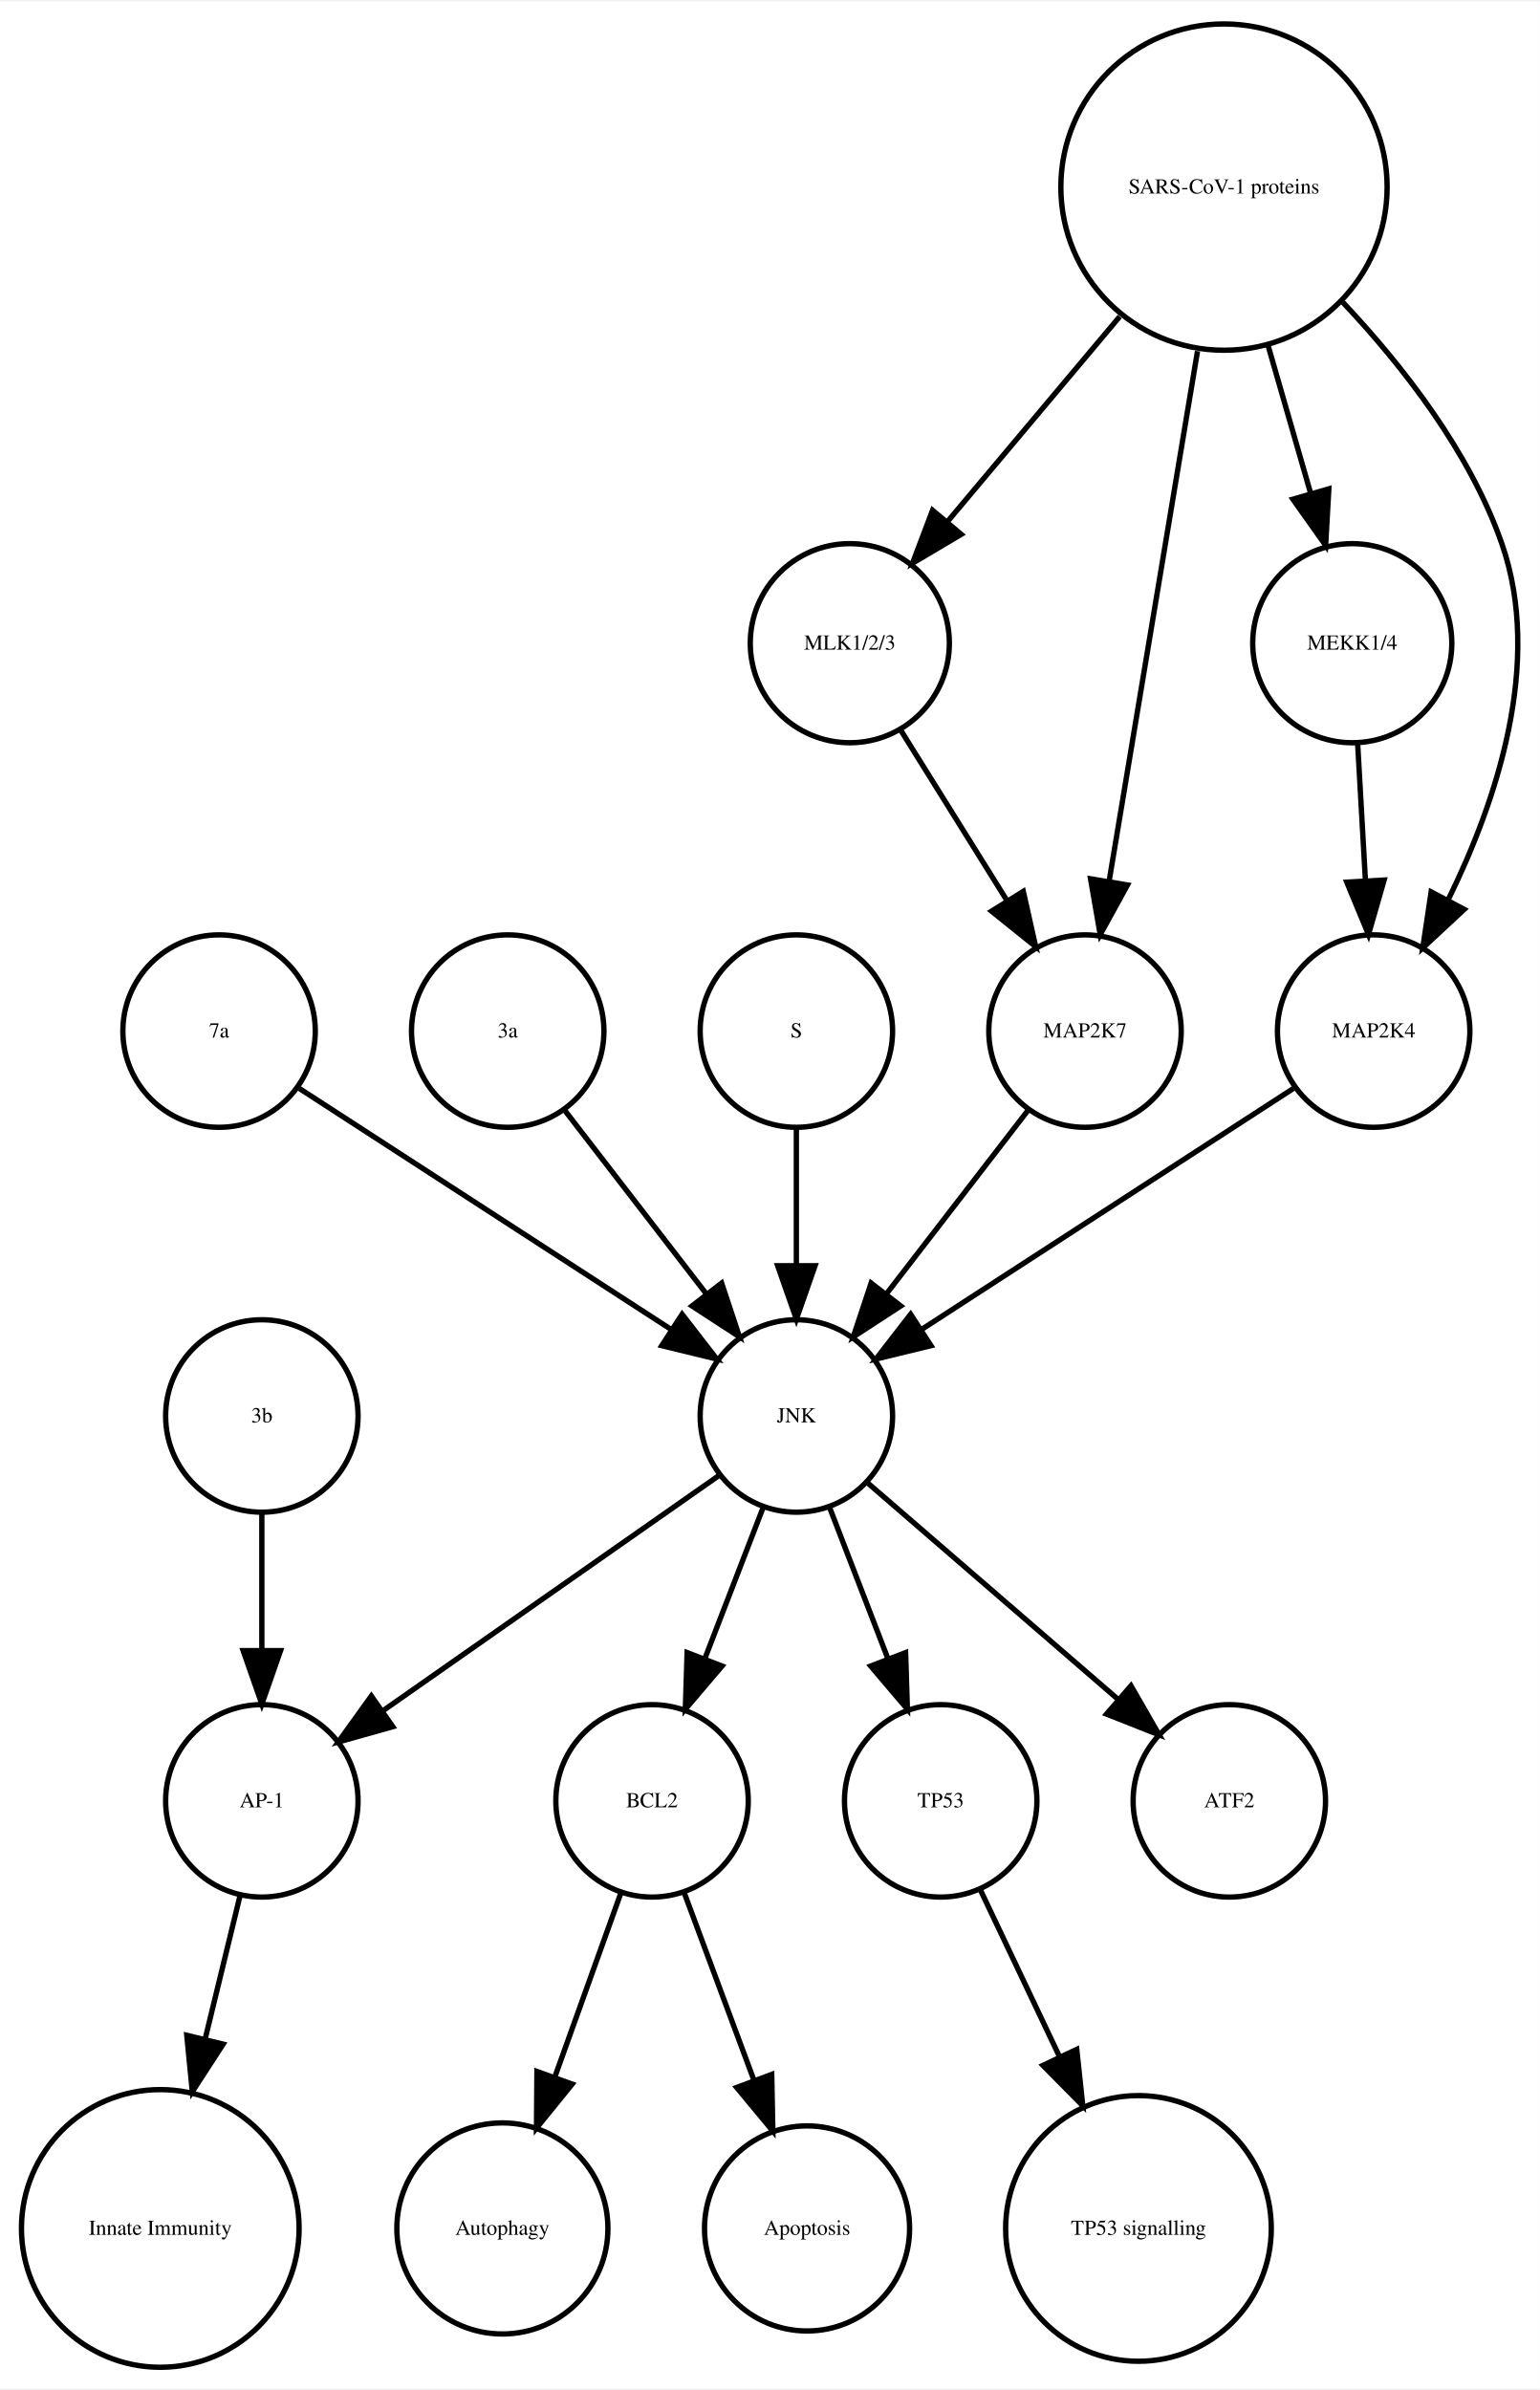
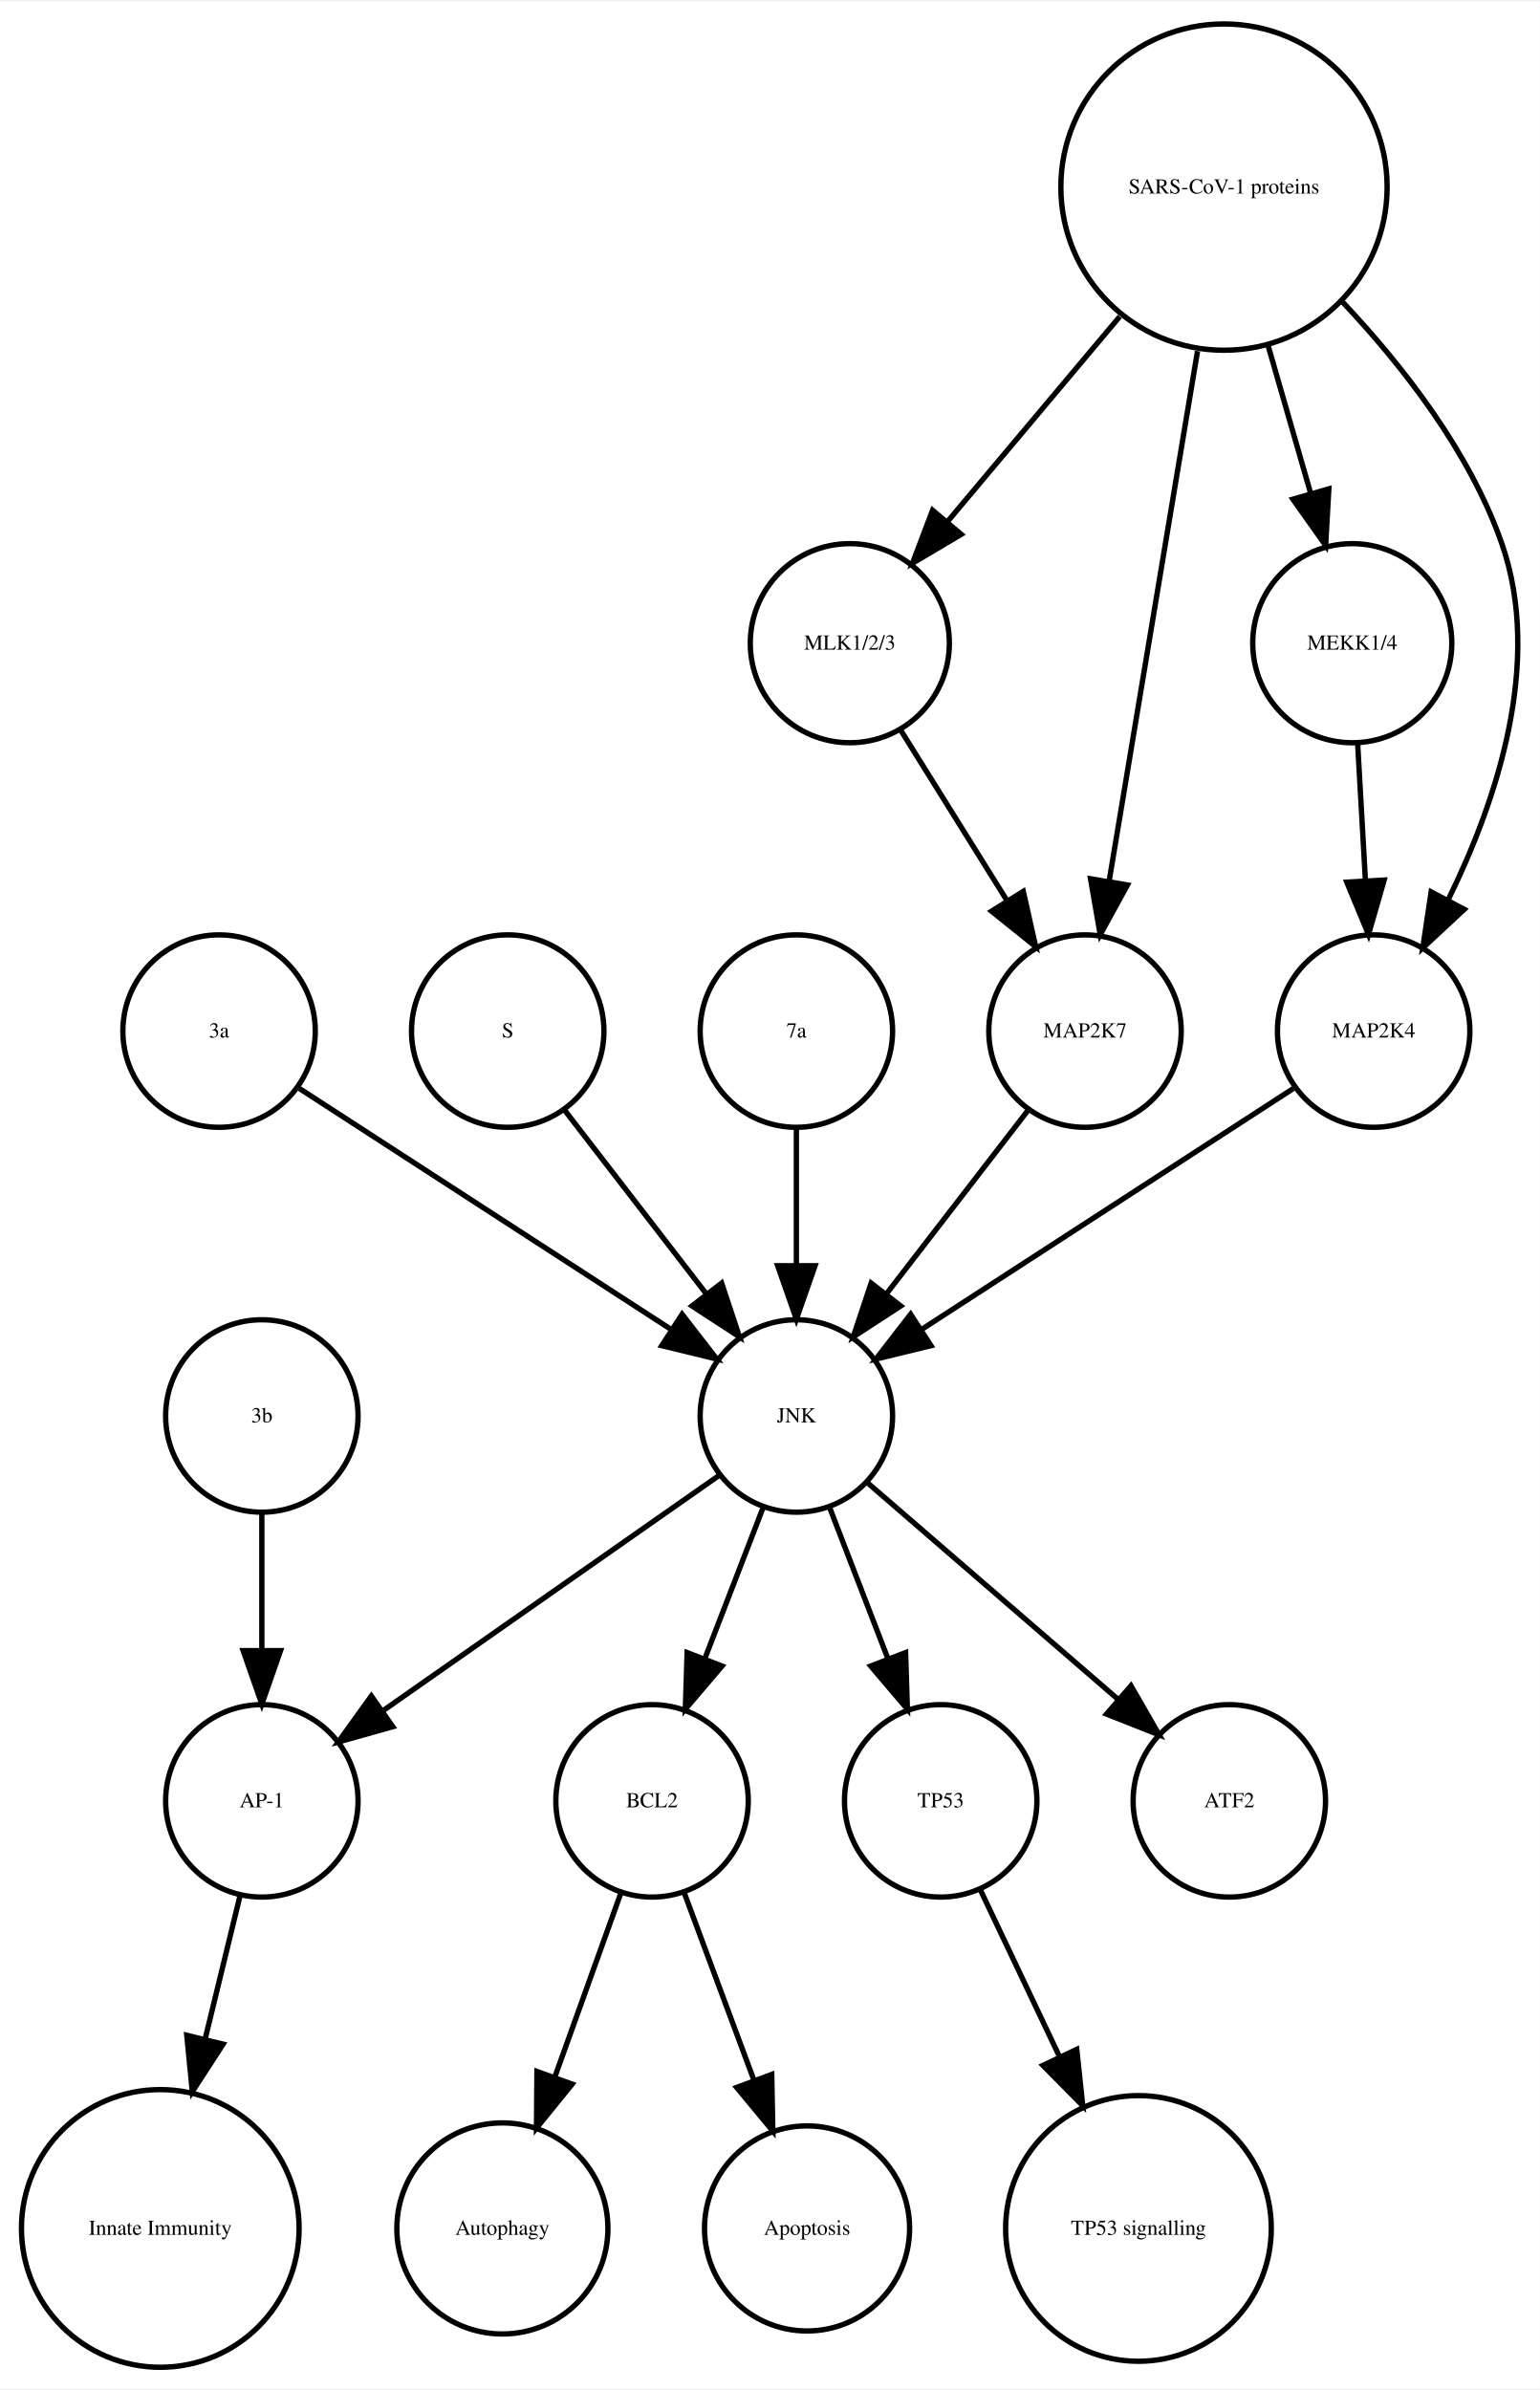
<svg xmlns="http://www.w3.org/2000/svg" width="288pt" height="447pt" viewBox="0.00 0.00 288.06 446.61">
  <g id="graph0" class="graph" transform="scale(1 1) rotate(0) translate(4 442.614)">
    <polygon fill="white" stroke="none" points="-4,4 -4,-442.614 284.065,-442.614 284.065,4 -4,4" />
    <g id="node1" class="node">
      <ellipse fill="none" stroke="black" cx="117.986" cy="-105.972" rx="18" ry="18" />
      <text text-anchor="middle" x="117.986" y="-104.772" font-family="Times,serif" font-size="4.00">BCL2</text>
    </g>
    <g id="node2" class="node">
      <ellipse fill="none" stroke="black" cx="89.986" cy="-25.986" rx="19.745" ry="19.745" />
      <text text-anchor="middle" x="89.986" y="-24.786" font-family="Times,serif" font-size="4.00">Autophagy</text>
    </g>
    <g id="edge1" class="edge">
      <path fill="none" stroke="black" d="M112.185,-88.814C108.616,-78.876 103.951,-65.882 99.819,-54.373" />
      <polygon fill="black" stroke="black" points="103.039,-52.985 96.366,-44.756 96.451,-55.35 103.039,-52.985" />
    </g>
    <g id="node7" class="node">
      <ellipse fill="none" stroke="black" cx="146.986" cy="-25.986" rx="19.184" ry="19.184" />
      <text text-anchor="middle" x="146.986" y="-24.786" font-family="Times,serif" font-size="4.00">Apoptosis</text>
    </g>
    <g id="edge2" class="edge">
      <path fill="none" stroke="black" d="M123.995,-88.814C127.742,-78.738 132.657,-65.521 136.98,-53.895" />
      <polygon fill="black" stroke="black" points="140.378,-54.799 140.583,-44.206 133.817,-52.359 140.378,-54.799" />
    </g>
    <g id="node3" class="node">
      <ellipse fill="none" stroke="black" cx="44.986" cy="-105.972" rx="18" ry="18" />
      <text text-anchor="middle" x="44.986" y="-104.772" font-family="Times,serif" font-size="4.00">AP-1</text>
    </g>
    <g id="node4" class="node">
      <ellipse fill="none" stroke="black" cx="25.986" cy="-25.986" rx="25.972" ry="25.972" />
      <text text-anchor="middle" x="25.986" y="-24.786" font-family="Times,serif" font-size="4.00">Innate Immunity</text>
    </g>
    <g id="edge3" class="edge">
      <path fill="none" stroke="black" d="M40.864,-88.05C38.956,-80.221 36.617,-70.621 34.364,-61.371" />
      <polygon fill="black" stroke="black" points="37.744,-60.46 31.976,-51.573 30.943,-62.117 37.744,-60.46" />
    </g>
    <g id="node5" class="node">
      <ellipse fill="none" stroke="black" cx="171.986" cy="-105.972" rx="18" ry="18" />
      <text text-anchor="middle" x="171.986" y="-104.772" font-family="Times,serif" font-size="4.00">TP53</text>
    </g>
    <g id="node6" class="node">
      <ellipse fill="none" stroke="black" cx="208.986" cy="-25.986" rx="24.851" ry="24.851" />
      <text text-anchor="middle" x="208.986" y="-24.786" font-family="Times,serif" font-size="4.00">TP53 signalling</text>
    </g>
    <g id="edge4" class="edge">
      <path fill="none" stroke="black" d="M179.474,-89.191C183.72,-80.24 189.183,-68.725 194.253,-58.04" />
      <polygon fill="black" stroke="black" points="197.441,-59.485 198.566,-48.95 191.117,-56.484 197.441,-59.485" />
    </g>
    <g id="node8" class="node">
+       <ellipse fill="none" stroke="black" cx="144.986" cy="-177.972" rx="18" ry="18" />
+       <text text-anchor="middle" x="144.986" y="-176.772" font-family="Times,serif" font-size="4.00">JNK</text>
+     </g>
+     <g id="edge8" class="edge">
+       <path fill="none" stroke="black" d="M138.724,-160.737C135.487,-152.344 131.461,-141.907 127.82,-132.468" />
+       <polygon fill="black" stroke="black" points="131.079,-131.19 124.214,-123.12 124.548,-133.709 131.079,-131.19" />
+     </g>
+     <g id="edge5" class="edge">
+       <path fill="none" stroke="black" d="M130.659,-166.943C114.173,-155.403 86.893,-136.307 67.549,-122.766" />
+       <polygon fill="black" stroke="black" points="69.487,-119.85 59.287,-116.983 65.472,-125.585 69.487,-119.85" />
+     </g>
+     <g id="edge7" class="edge">
+       <path fill="none" stroke="black" d="M151.248,-160.737C154.486,-152.344 158.511,-141.907 162.152,-132.468" />
+       <polygon fill="black" stroke="black" points="165.425,-133.709 165.758,-123.12 158.894,-131.19 165.425,-133.709" />
+     </g>
+     <g id="node10" class="node">
+       <ellipse fill="none" stroke="black" cx="225.986" cy="-105.972" rx="18" ry="18" />
+       <text text-anchor="middle" x="225.986" y="-104.772" font-family="Times,serif" font-size="4.00">ATF2</text>
+     </g>
+     <g id="edge6" class="edge">
+       <path fill="none" stroke="black" d="M158.362,-165.413C171.101,-154.404 190.465,-137.669 205.213,-124.925" />
+       <polygon fill="black" stroke="black" points="207.582,-127.503 212.86,-118.316 203.005,-122.207 207.582,-127.503" />
+     </g>
+     <g id="node9" class="node">
+       <ellipse fill="none" stroke="black" cx="224.986" cy="-407.855" rx="30.52" ry="30.52" />
+       <text text-anchor="middle" x="224.986" y="-406.655" font-family="Times,serif" font-size="4.00">SARS-CoV-1 proteins</text>
+     </g>
+     <g id="node14" class="node">
      <ellipse fill="none" stroke="black" cx="154.986" cy="-322.534" rx="18.623" ry="18.623" />
      <text text-anchor="middle" x="154.986" y="-321.334" font-family="Times,serif" font-size="4.00">MLK1/2/3</text>
    </g>
+     <g id="edge9" class="edge">
+       <path fill="none" stroke="black" d="M205.487,-383.645C195.364,-371.595 183.072,-356.964 173.15,-345.154" />
+       <polygon fill="black" stroke="black" points="175.827,-342.9 166.715,-337.495 170.468,-347.403 175.827,-342.9" />
+     </g>
    <g id="node15" class="node">
-       <ellipse fill="none" stroke="black" cx="198.986" cy="-249.972" rx="18" ry="18" />
-       <text text-anchor="middle" x="198.986" y="-248.772" font-family="Times,serif" font-size="4.00">MAP2K7</text>
-     </g>
-     <g id="edge5" class="edge">
-       <path fill="none" stroke="black" d="M164.534,-306.223C170.32,-296.944 177.82,-284.916 184.344,-274.453" />
-       <polygon fill="black" stroke="black" points="187.438,-276.107 189.759,-265.77 181.498,-272.403 187.438,-276.107" />
-     </g>
-     <g id="node9" class="node">
-       <ellipse fill="none" stroke="black" cx="144.986" cy="-177.972" rx="18" ry="18" />
-       <text text-anchor="middle" x="144.986" y="-176.772" font-family="Times,serif" font-size="4.00">JNK</text>
-     </g>
-     <g id="edge6" class="edge">
-       <path fill="none" stroke="black" d="M138.724,-160.737C135.487,-152.344 131.461,-141.907 127.82,-132.468" />
-       <polygon fill="black" stroke="black" points="131.079,-131.19 124.214,-123.12 124.548,-133.709 131.079,-131.19" />
-     </g>
-     <g id="edge7" class="edge">
-       <path fill="none" stroke="black" d="M130.659,-166.943C114.173,-155.403 86.893,-136.307 67.549,-122.766" />
-       <polygon fill="black" stroke="black" points="69.487,-119.85 59.287,-116.983 65.472,-125.585 69.487,-119.85" />
-     </g>
-     <g id="edge9" class="edge">
-       <path fill="none" stroke="black" d="M151.248,-160.737C154.486,-152.344 158.511,-141.907 162.152,-132.468" />
-       <polygon fill="black" stroke="black" points="165.425,-133.709 165.758,-123.12 158.894,-131.19 165.425,-133.709" />
-     </g>
-     <g id="node14" class="node">
-       <ellipse fill="none" stroke="black" cx="225.986" cy="-105.972" rx="18" ry="18" />
-       <text text-anchor="middle" x="225.986" y="-104.772" font-family="Times,serif" font-size="4.00">ATF2</text>
-     </g>
-     <g id="edge8" class="edge">
-       <path fill="none" stroke="black" d="M158.362,-165.413C171.101,-154.404 190.465,-137.669 205.213,-124.925" />
-       <polygon fill="black" stroke="black" points="207.582,-127.503 212.86,-118.316 203.005,-122.207 207.582,-127.503" />
-     </g>
-     <g id="node10" class="node">
-       <ellipse fill="none" stroke="black" cx="36.986" cy="-249.972" rx="18" ry="18" />
-       <text text-anchor="middle" x="36.986" y="-248.772" font-family="Times,serif" font-size="4.00">7a</text>
-     </g>
-     <g id="edge10" class="edge">
-       <path fill="none" stroke="black" d="M52.003,-239.239C70.058,-227.537 100.561,-207.766 121.683,-194.076" />
-       <polygon fill="black" stroke="black" points="123.609,-196.999 130.097,-188.623 119.802,-191.125 123.609,-196.999" />
-     </g>
-     <g id="node11" class="node">
      <ellipse fill="none" stroke="black" cx="248.986" cy="-322.534" rx="18.623" ry="18.623" />
      <text text-anchor="middle" x="248.986" y="-321.334" font-family="Times,serif" font-size="4.00">MEKK1/4</text>
+     </g>
+     <g id="edge11" class="edge">
+       <path fill="none" stroke="black" d="M233.246,-378.18C235.818,-369.248 238.646,-359.431 241.187,-350.612" />
+       <polygon fill="black" stroke="black" points="244.6,-351.408 244.004,-340.83 237.873,-349.47 244.6,-351.408" />
    </g>
    <g id="node17" class="node">
      <ellipse fill="none" stroke="black" cx="252.986" cy="-249.972" rx="18" ry="18" />
      <text text-anchor="middle" x="252.986" y="-248.772" font-family="Times,serif" font-size="4.00">MAP2K4</text>
    </g>
-     <g id="edge11" class="edge">
-       <path fill="none" stroke="black" d="M249.996,-303.728C250.437,-295.949 250.963,-286.654 251.451,-278.049" />
-       <polygon fill="black" stroke="black" points="254.947,-278.224 252.019,-268.042 247.958,-277.828 254.947,-278.224" />
+     <g id="edge10" class="edge">
+       <path fill="none" stroke="black" d="M247.207,-386.319C258.475,-374.361 271.013,-358.28 276.986,-341.095 284.692,-318.927 275.978,-292.97 266.967,-274.621" />
+       <polygon fill="black" stroke="black" points="269.934,-272.744 262.173,-265.532 263.742,-276.01 269.934,-272.744" />
+     </g>
+     <g id="node18" class="node">
+       <ellipse fill="none" stroke="black" cx="198.986" cy="-249.972" rx="18" ry="18" />
+       <text text-anchor="middle" x="198.986" y="-248.772" font-family="Times,serif" font-size="4.00">MAP2K7</text>
+     </g>
+     <g id="edge12" class="edge">
+       <path fill="none" stroke="black" d="M220.035,-377.167C215.274,-348.625 208.139,-305.85 203.523,-278.173" />
+       <polygon fill="black" stroke="black" points="206.927,-277.305 201.829,-268.018 200.022,-278.457 206.927,-277.305" />
+     </g>
+     <g id="node11" class="node">
+       <ellipse fill="none" stroke="black" cx="36.986" cy="-249.972" rx="18" ry="18" />
+       <text text-anchor="middle" x="36.986" y="-248.772" font-family="Times,serif" font-size="4.00">3a</text>
+     </g>
+     <g id="edge13" class="edge">
+       <path fill="none" stroke="black" d="M52.003,-239.239C70.058,-227.537 100.561,-207.766 121.683,-194.076" />
+       <polygon fill="black" stroke="black" points="123.609,-196.999 130.097,-188.623 119.802,-191.125 123.609,-196.999" />
    </g>
    <g id="node12" class="node">
      <ellipse fill="none" stroke="black" cx="90.986" cy="-249.972" rx="18" ry="18" />
-       <text text-anchor="middle" x="90.986" y="-248.772" font-family="Times,serif" font-size="4.00">3a</text>
+       <text text-anchor="middle" x="90.986" y="-248.772" font-family="Times,serif" font-size="4.00">S</text>
    </g>
-     <g id="edge12" class="edge">
+     <g id="edge14" class="edge">
      <path fill="none" stroke="black" d="M101.655,-235.143C109.199,-225.363 119.467,-212.052 128.115,-200.843" />
      <polygon fill="black" stroke="black" points="131.003,-202.829 134.34,-192.773 125.46,-198.553 131.003,-202.829" />
    </g>
    <g id="node13" class="node">
-       <ellipse fill="none" stroke="black" cx="144.986" cy="-249.972" rx="18" ry="18" />
-       <text text-anchor="middle" x="144.986" y="-248.772" font-family="Times,serif" font-size="4.00">S</text>
-     </g>
-     <g id="edge13" class="edge">
-       <path fill="none" stroke="black" d="M144.986,-231.669C144.986,-223.955 144.986,-214.685 144.986,-206.085" />
-       <polygon fill="black" stroke="black" points="148.486,-206.077 144.986,-196.077 141.486,-206.077 148.486,-206.077" />
-     </g>
-     <g id="edge14" class="edge">
-       <path fill="none" stroke="black" d="M188.318,-235.143C180.774,-225.363 170.505,-212.052 161.857,-200.843" />
-       <polygon fill="black" stroke="black" points="164.512,-198.553 155.633,-192.773 158.97,-202.829 164.512,-198.553" />
-     </g>
-     <g id="node16" class="node">
      <ellipse fill="none" stroke="black" cx="44.986" cy="-177.972" rx="18" ry="18" />
      <text text-anchor="middle" x="44.986" y="-176.772" font-family="Times,serif" font-size="4.00">3b</text>
    </g>
    <g id="edge15" class="edge">
      <path fill="none" stroke="black" d="M44.986,-159.669C44.986,-151.955 44.986,-142.685 44.986,-134.085" />
      <polygon fill="black" stroke="black" points="48.486,-134.077 44.986,-124.077 41.486,-134.077 48.486,-134.077" />
    </g>
    <g id="edge16" class="edge">
+       <path fill="none" stroke="black" d="M164.534,-306.223C170.32,-296.944 177.82,-284.916 184.344,-274.453" />
+       <polygon fill="black" stroke="black" points="187.438,-276.107 189.759,-265.77 181.498,-272.403 187.438,-276.107" />
+     </g>
+     <g id="edge17" class="edge">
+       <path fill="none" stroke="black" d="M249.996,-303.728C250.437,-295.949 250.963,-286.654 251.451,-278.049" />
+       <polygon fill="black" stroke="black" points="254.947,-278.224 252.019,-268.042 247.958,-277.828 254.947,-278.224" />
+     </g>
+     <g id="node16" class="node">
+       <ellipse fill="none" stroke="black" cx="144.986" cy="-249.972" rx="18" ry="18" />
+       <text text-anchor="middle" x="144.986" y="-248.772" font-family="Times,serif" font-size="4.00">7a</text>
+     </g>
+     <g id="edge18" class="edge">
+       <path fill="none" stroke="black" d="M144.986,-231.669C144.986,-223.955 144.986,-214.685 144.986,-206.085" />
+       <polygon fill="black" stroke="black" points="148.486,-206.077 144.986,-196.077 141.486,-206.077 148.486,-206.077" />
+     </g>
+     <g id="edge19" class="edge">
      <path fill="none" stroke="black" d="M237.969,-239.239C219.915,-227.537 189.411,-207.766 168.29,-194.076" />
      <polygon fill="black" stroke="black" points="170.171,-191.125 159.876,-188.623 166.363,-196.999 170.171,-191.125" />
    </g>
-     <g id="node18" class="node">
-       <ellipse fill="none" stroke="black" cx="224.986" cy="-407.855" rx="30.52" ry="30.52" />
-       <text text-anchor="middle" x="224.986" y="-406.655" font-family="Times,serif" font-size="4.00">SARS-CoV-1 proteins</text>
-     </g>
-     <g id="edge18" class="edge">
-       <path fill="none" stroke="black" d="M205.487,-383.645C195.364,-371.595 183.072,-356.964 173.15,-345.154" />
-       <polygon fill="black" stroke="black" points="175.827,-342.9 166.715,-337.495 170.468,-347.403 175.827,-342.9" />
-     </g>
-     <g id="edge17" class="edge">
-       <path fill="none" stroke="black" d="M233.246,-378.18C235.818,-369.248 238.646,-359.431 241.187,-350.612" />
-       <polygon fill="black" stroke="black" points="244.6,-351.408 244.004,-340.83 237.873,-349.47 244.6,-351.408" />
-     </g>
    <g id="edge20" class="edge">
-       <path fill="none" stroke="black" d="M220.035,-377.167C215.274,-348.625 208.139,-305.85 203.523,-278.173" />
-       <polygon fill="black" stroke="black" points="206.927,-277.305 201.829,-268.018 200.022,-278.457 206.927,-277.305" />
-     </g>
-     <g id="edge19" class="edge">
-       <path fill="none" stroke="black" d="M247.207,-386.319C258.475,-374.361 271.013,-358.28 276.986,-341.095 284.692,-318.927 275.978,-292.97 266.967,-274.621" />
-       <polygon fill="black" stroke="black" points="269.934,-272.744 262.173,-265.532 263.742,-276.01 269.934,-272.744" />
+       <path fill="none" stroke="black" d="M188.318,-235.143C180.774,-225.363 170.505,-212.052 161.857,-200.843" />
+       <polygon fill="black" stroke="black" points="164.512,-198.553 155.633,-192.773 158.97,-202.829 164.512,-198.553" />
    </g>
  </g>
</svg>
